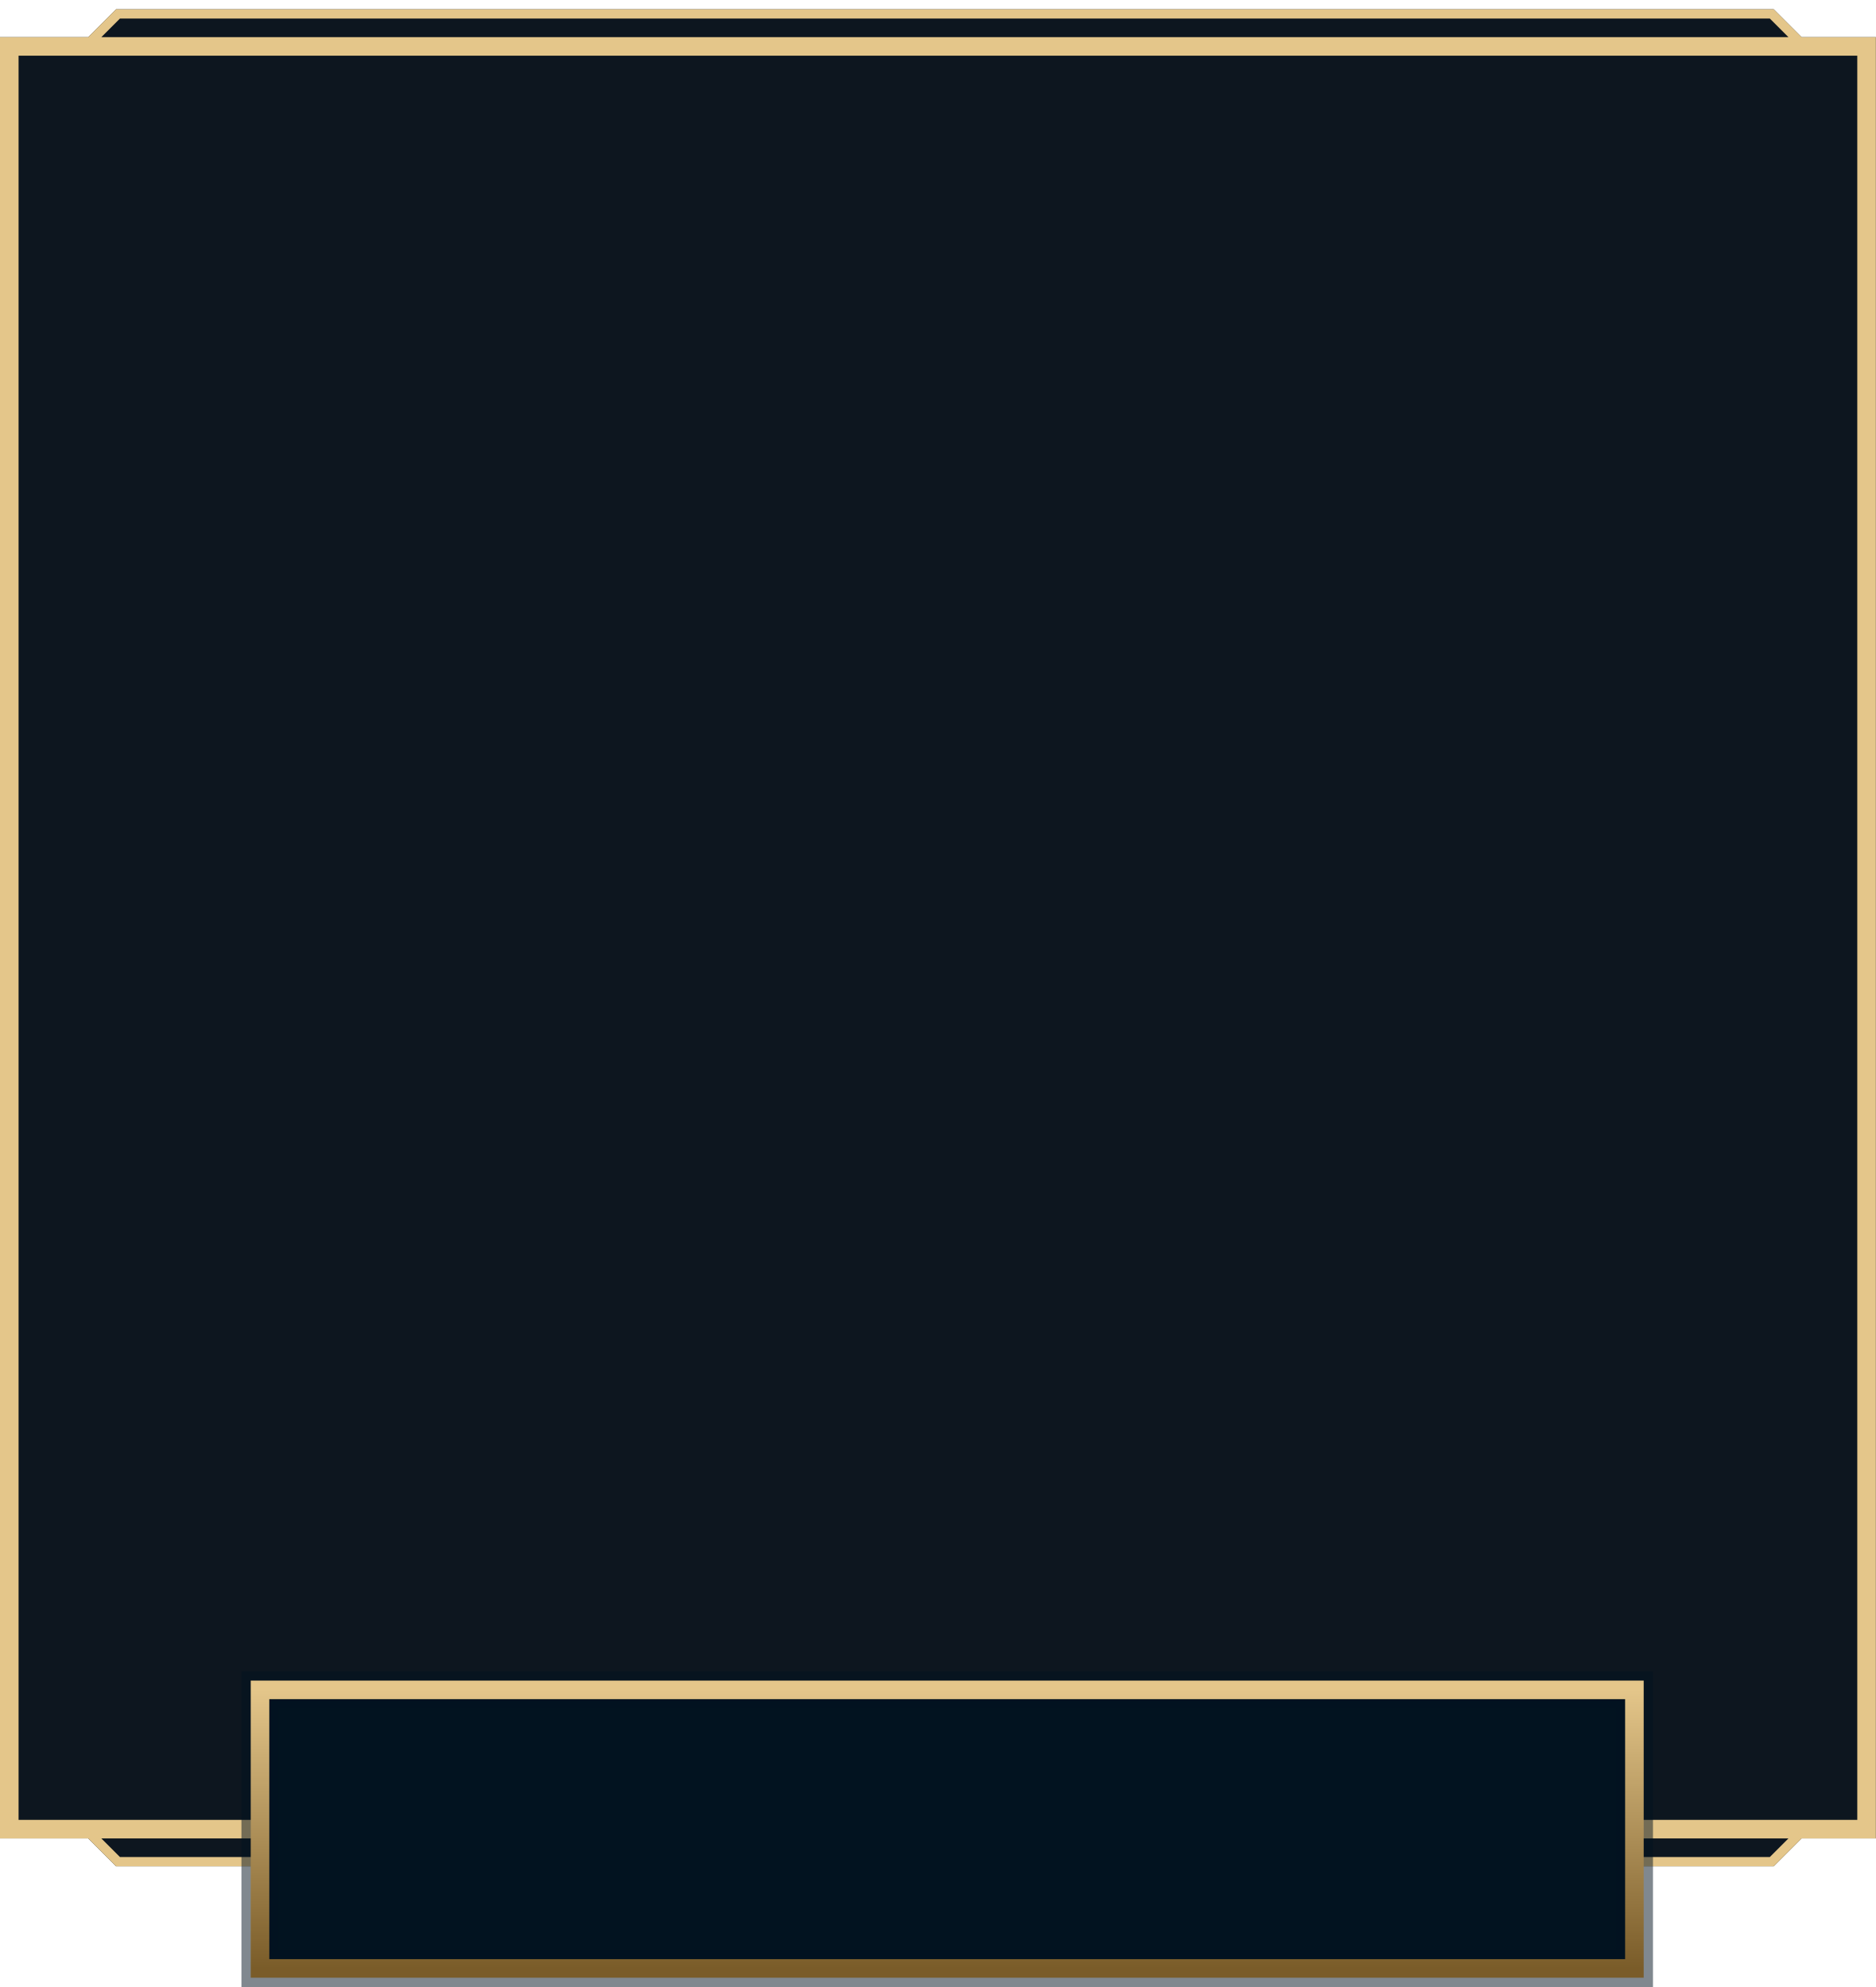
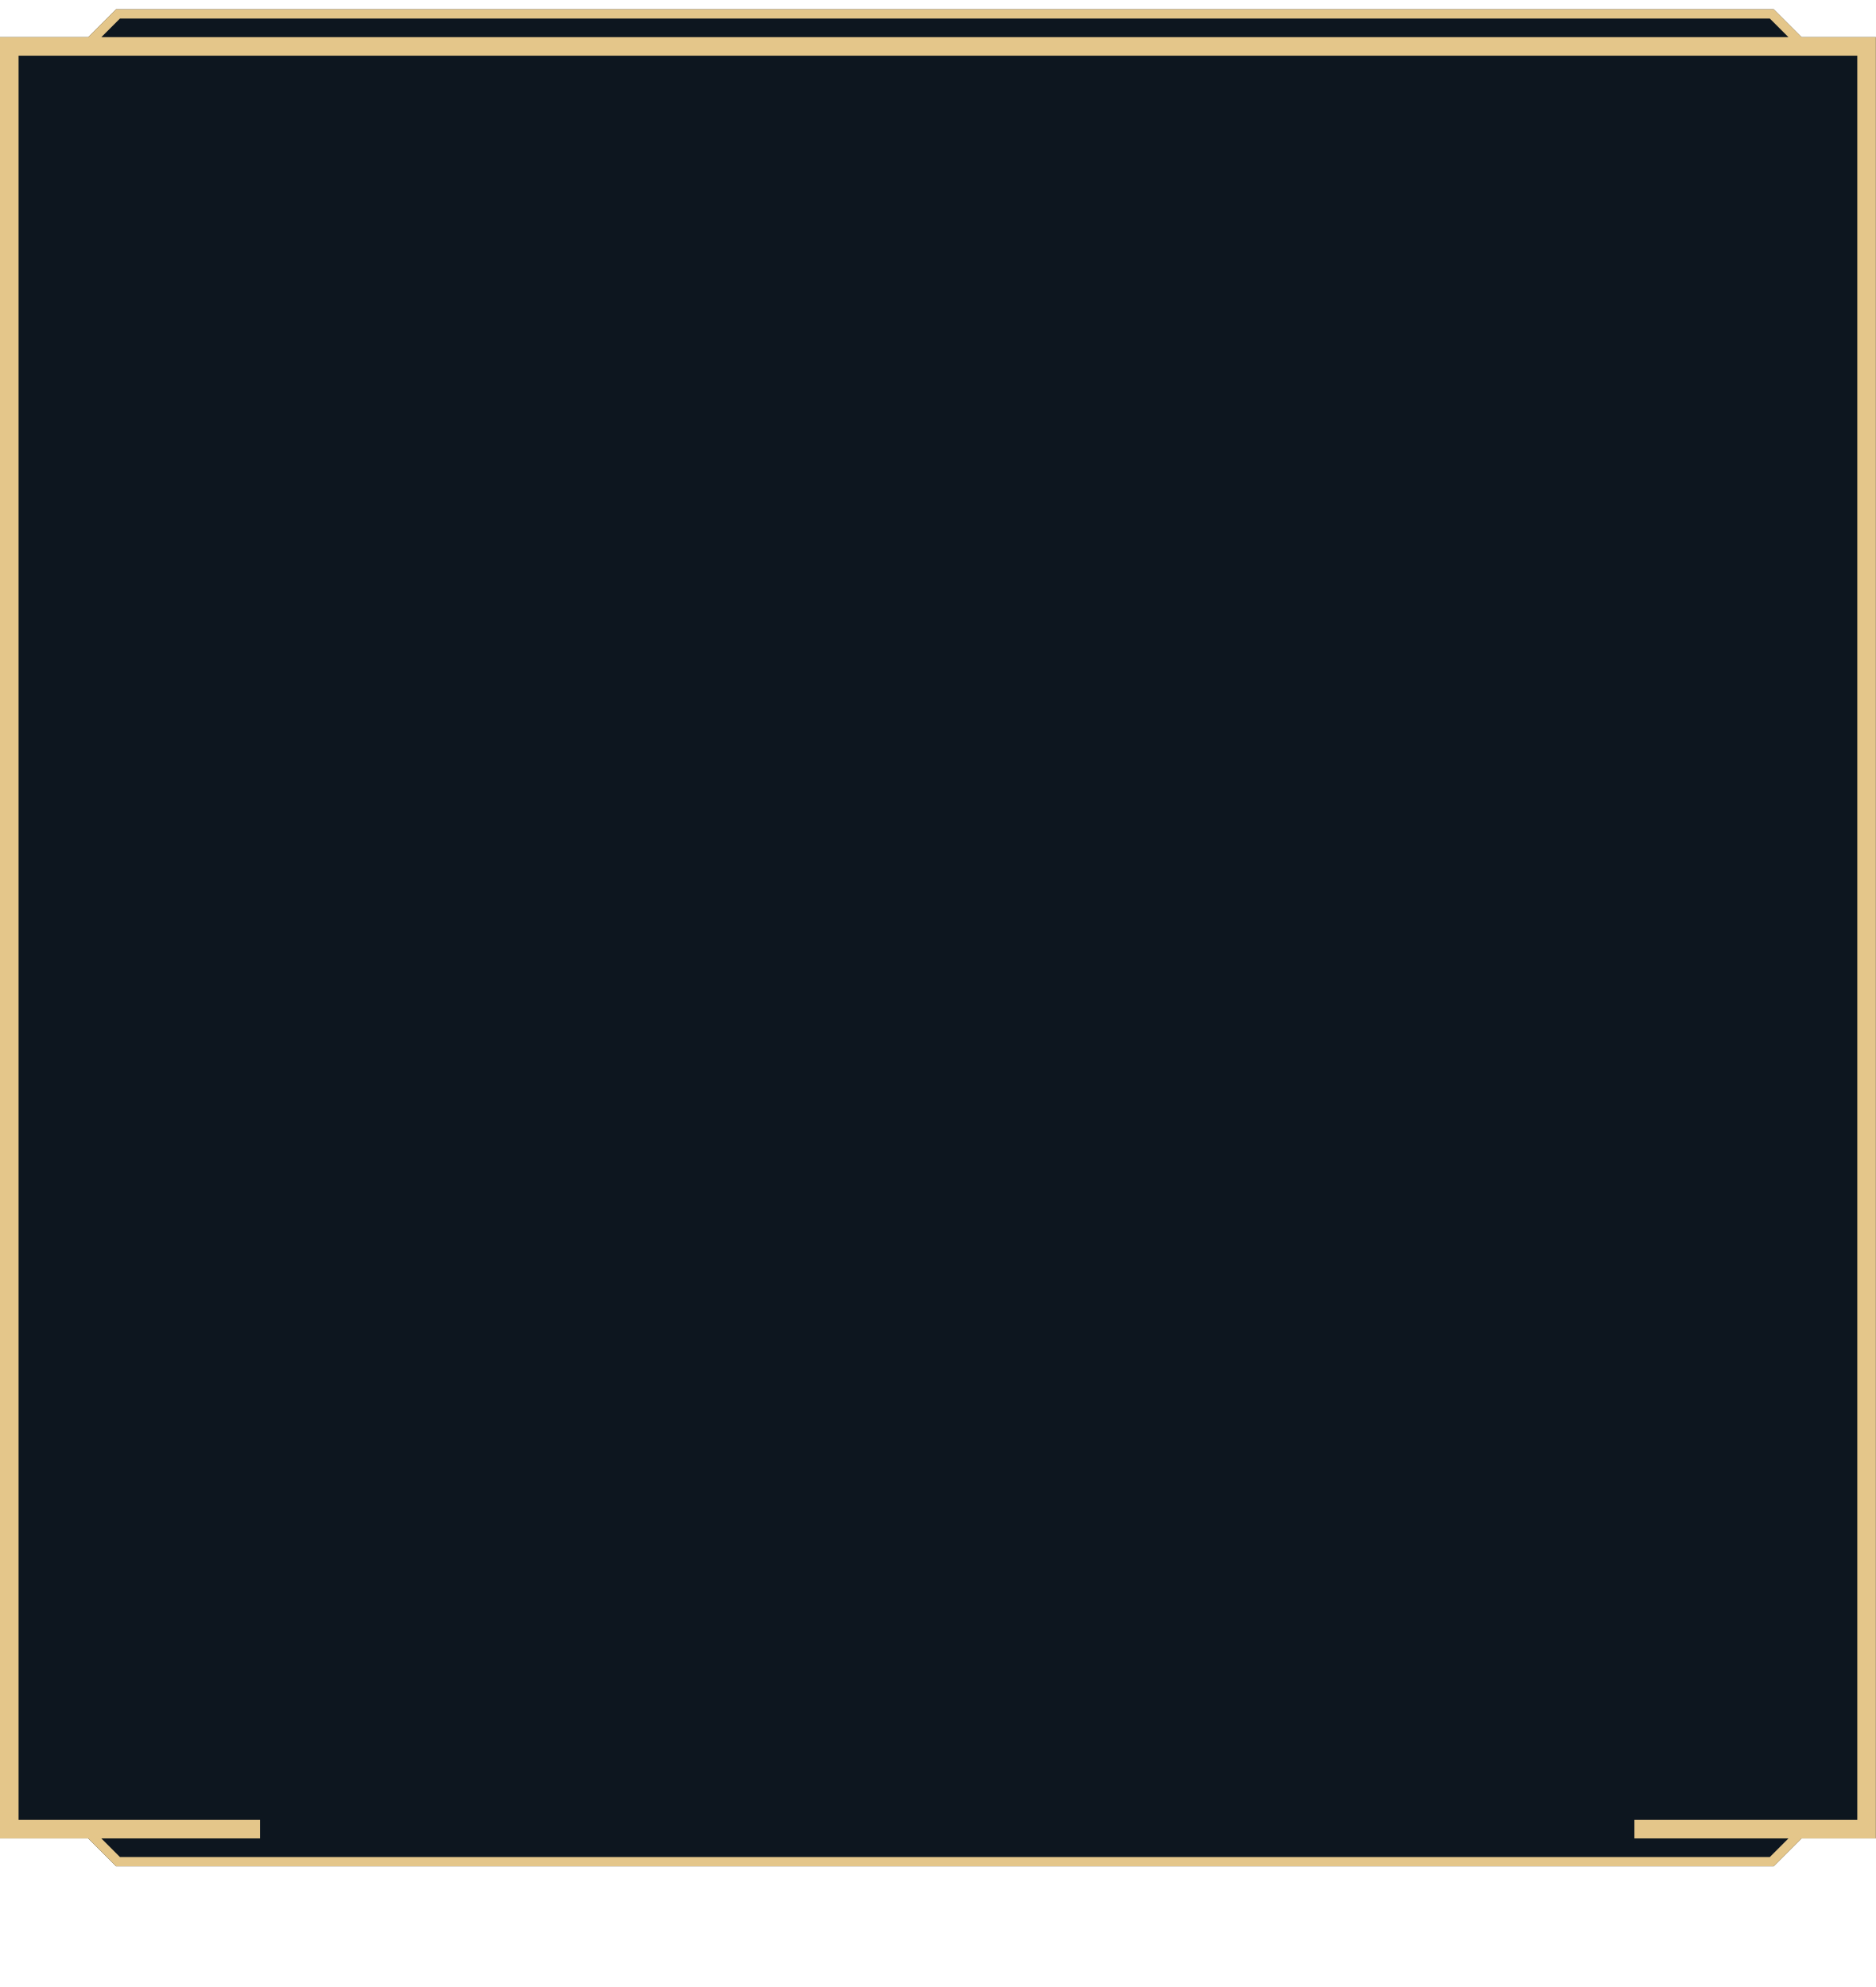
<svg xmlns="http://www.w3.org/2000/svg" width="101" height="107" viewBox="0 0 101 107" fill="none">
  <path fill-rule="evenodd" clip-rule="evenodd" d="M4.75 2L6.25 0.5H95.5L97 2H101V99H97L95.5 100.5H6.25L4.75 99H0V2H4.75Z" fill="#020B14" fill-opacity="0.95" />
  <path fill-rule="evenodd" clip-rule="evenodd" d="M97 2H100H101V3V98V99H100H97L97 99L95.5 100.5H6.25L4.75 99L4.75 99H1H0V98V3V2H1H4.75L6.25 0.5H95.5L97 2ZM5.457 2H96.293L95.293 1H6.457L5.457 2ZM5.457 99H14V98H1V3H100V98H88V99H96.293L95.293 100H6.457L5.457 99Z" fill="#E4C68A" />
-   <rect x="14" y="91" width="74" height="15" fill="#021320" stroke="#021320" stroke-opacity="0.5" stroke-width="2" />
-   <rect x="14" y="91" width="74" height="15" stroke="url(#paint0_linear_97_5652)" />
-   <defs>
-     <linearGradient id="paint0_linear_97_5652" x1="51" y1="91" x2="51" y2="106" gradientUnits="userSpaceOnUse">
-       <stop stop-color="#E4C68A" />
-       <stop offset="1" stop-color="#7A5C29" />
-     </linearGradient>
-   </defs>
</svg>
